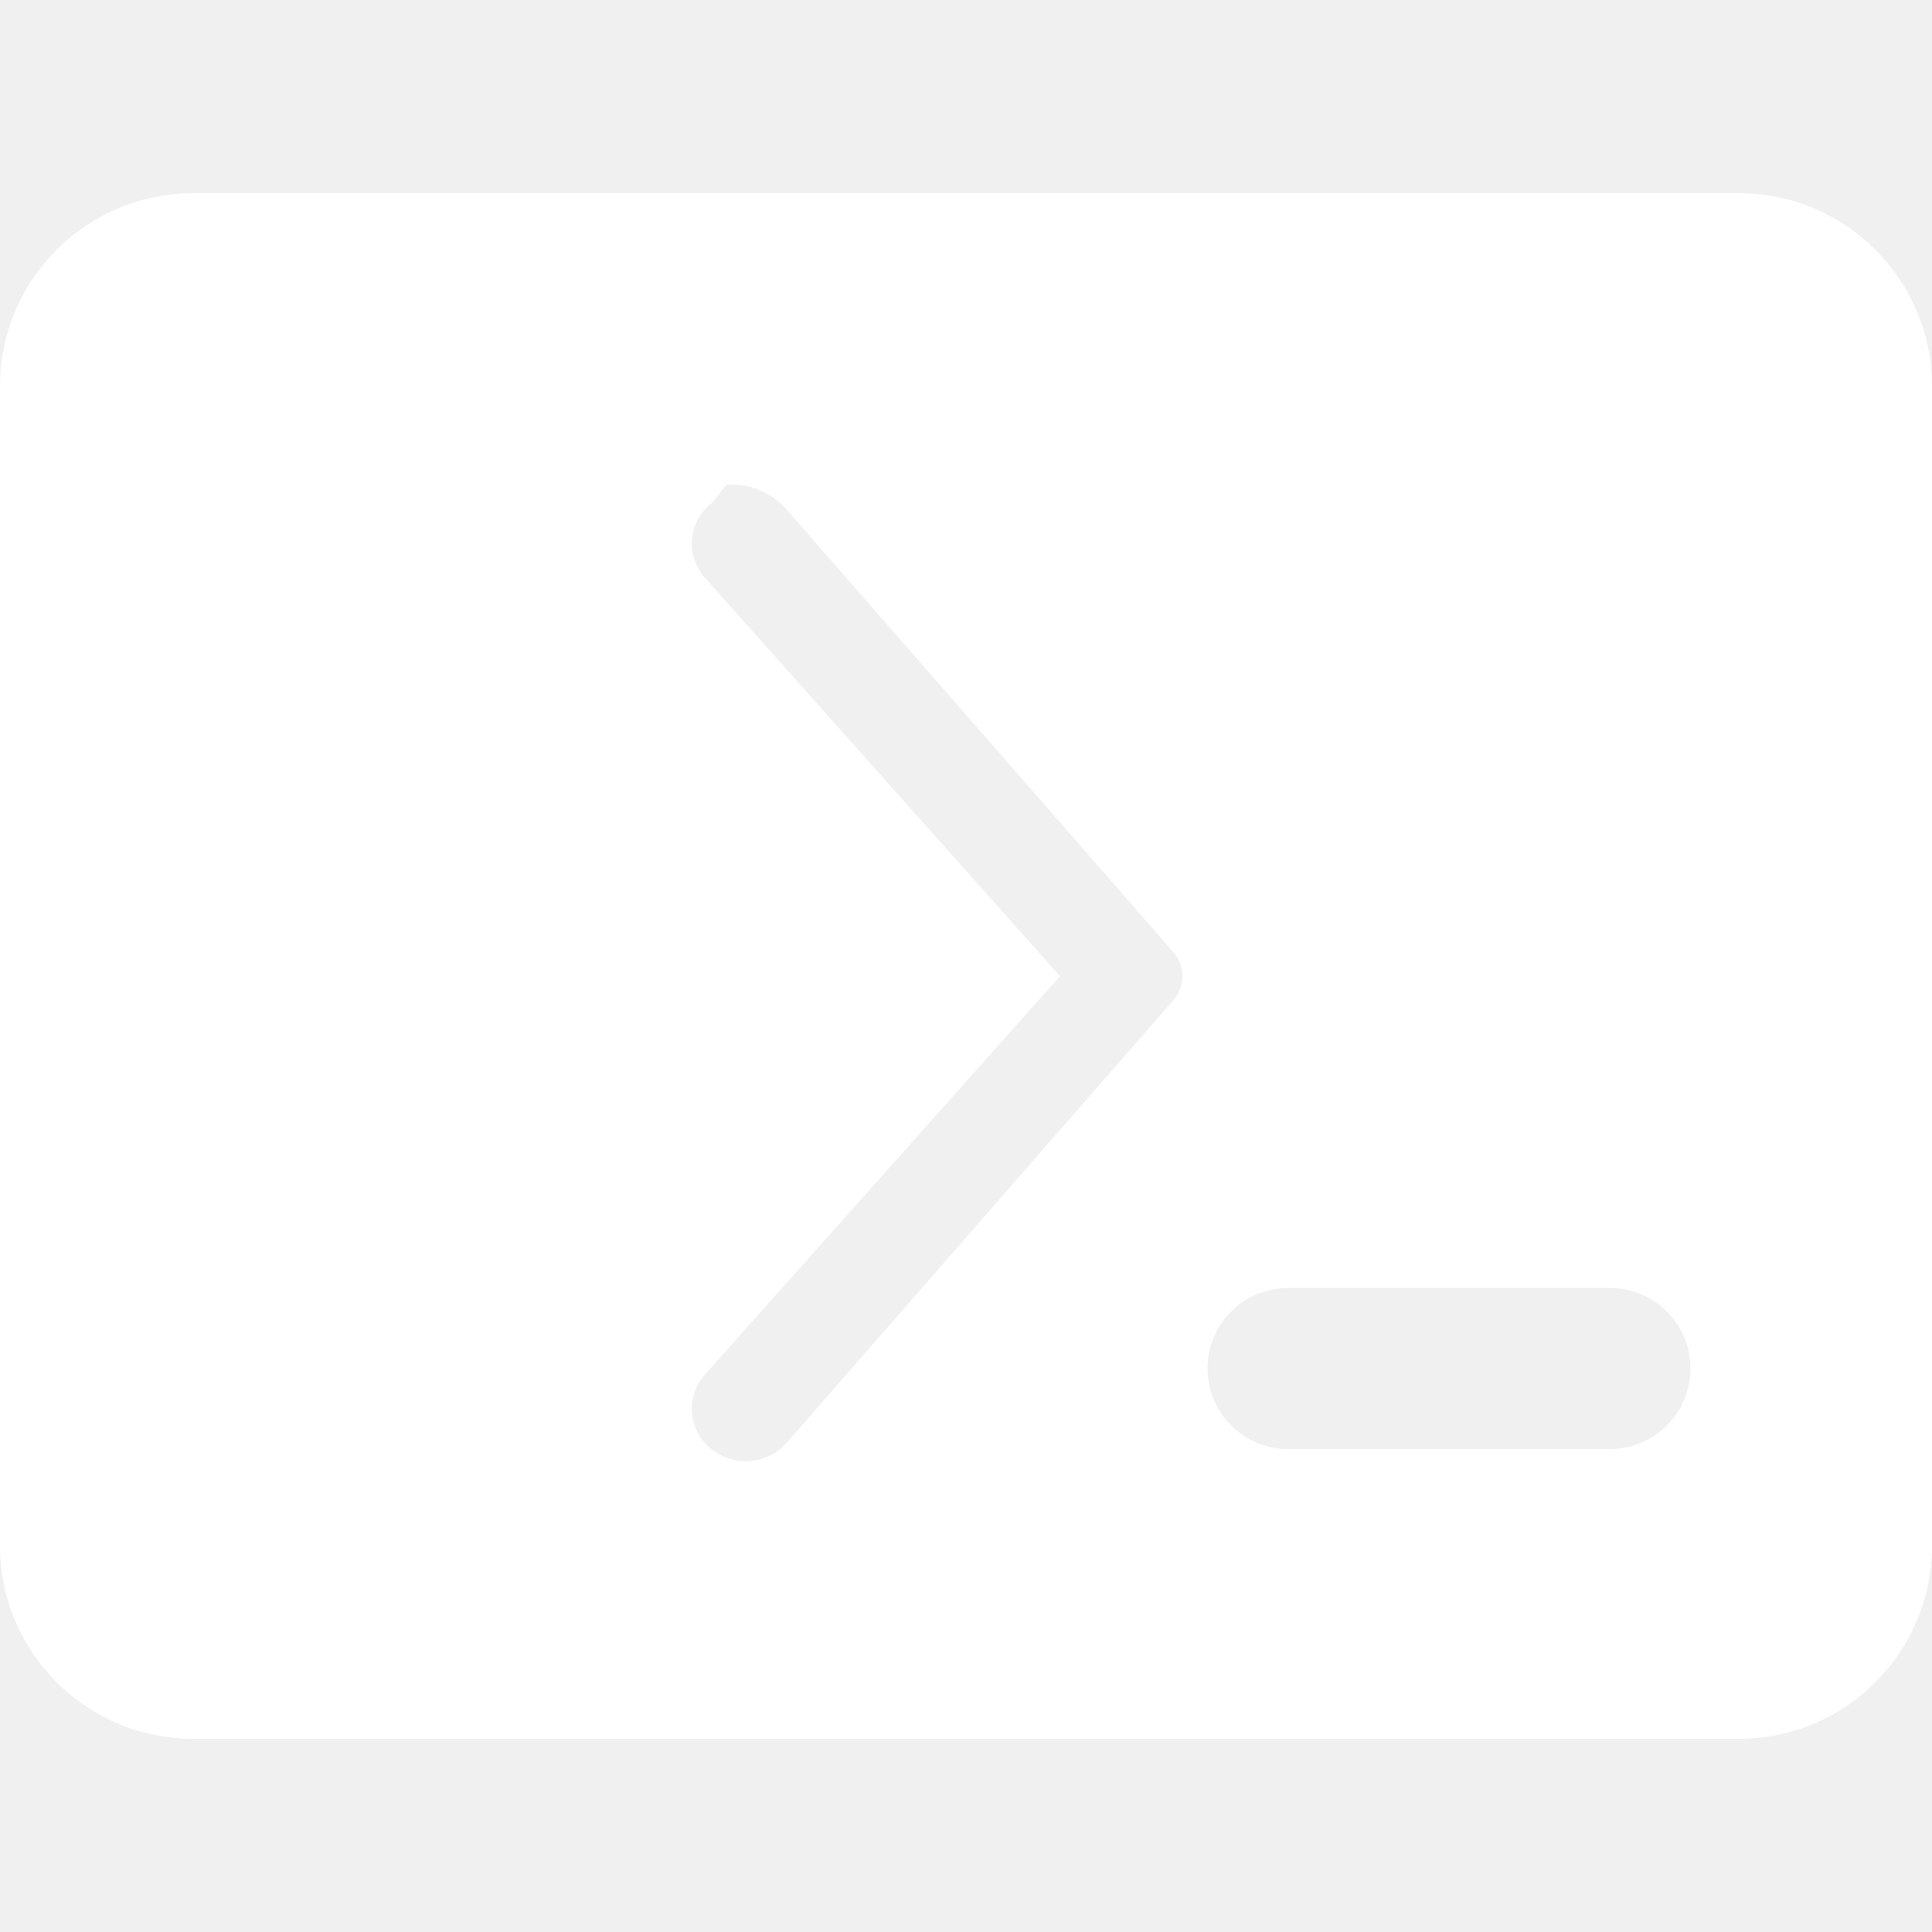
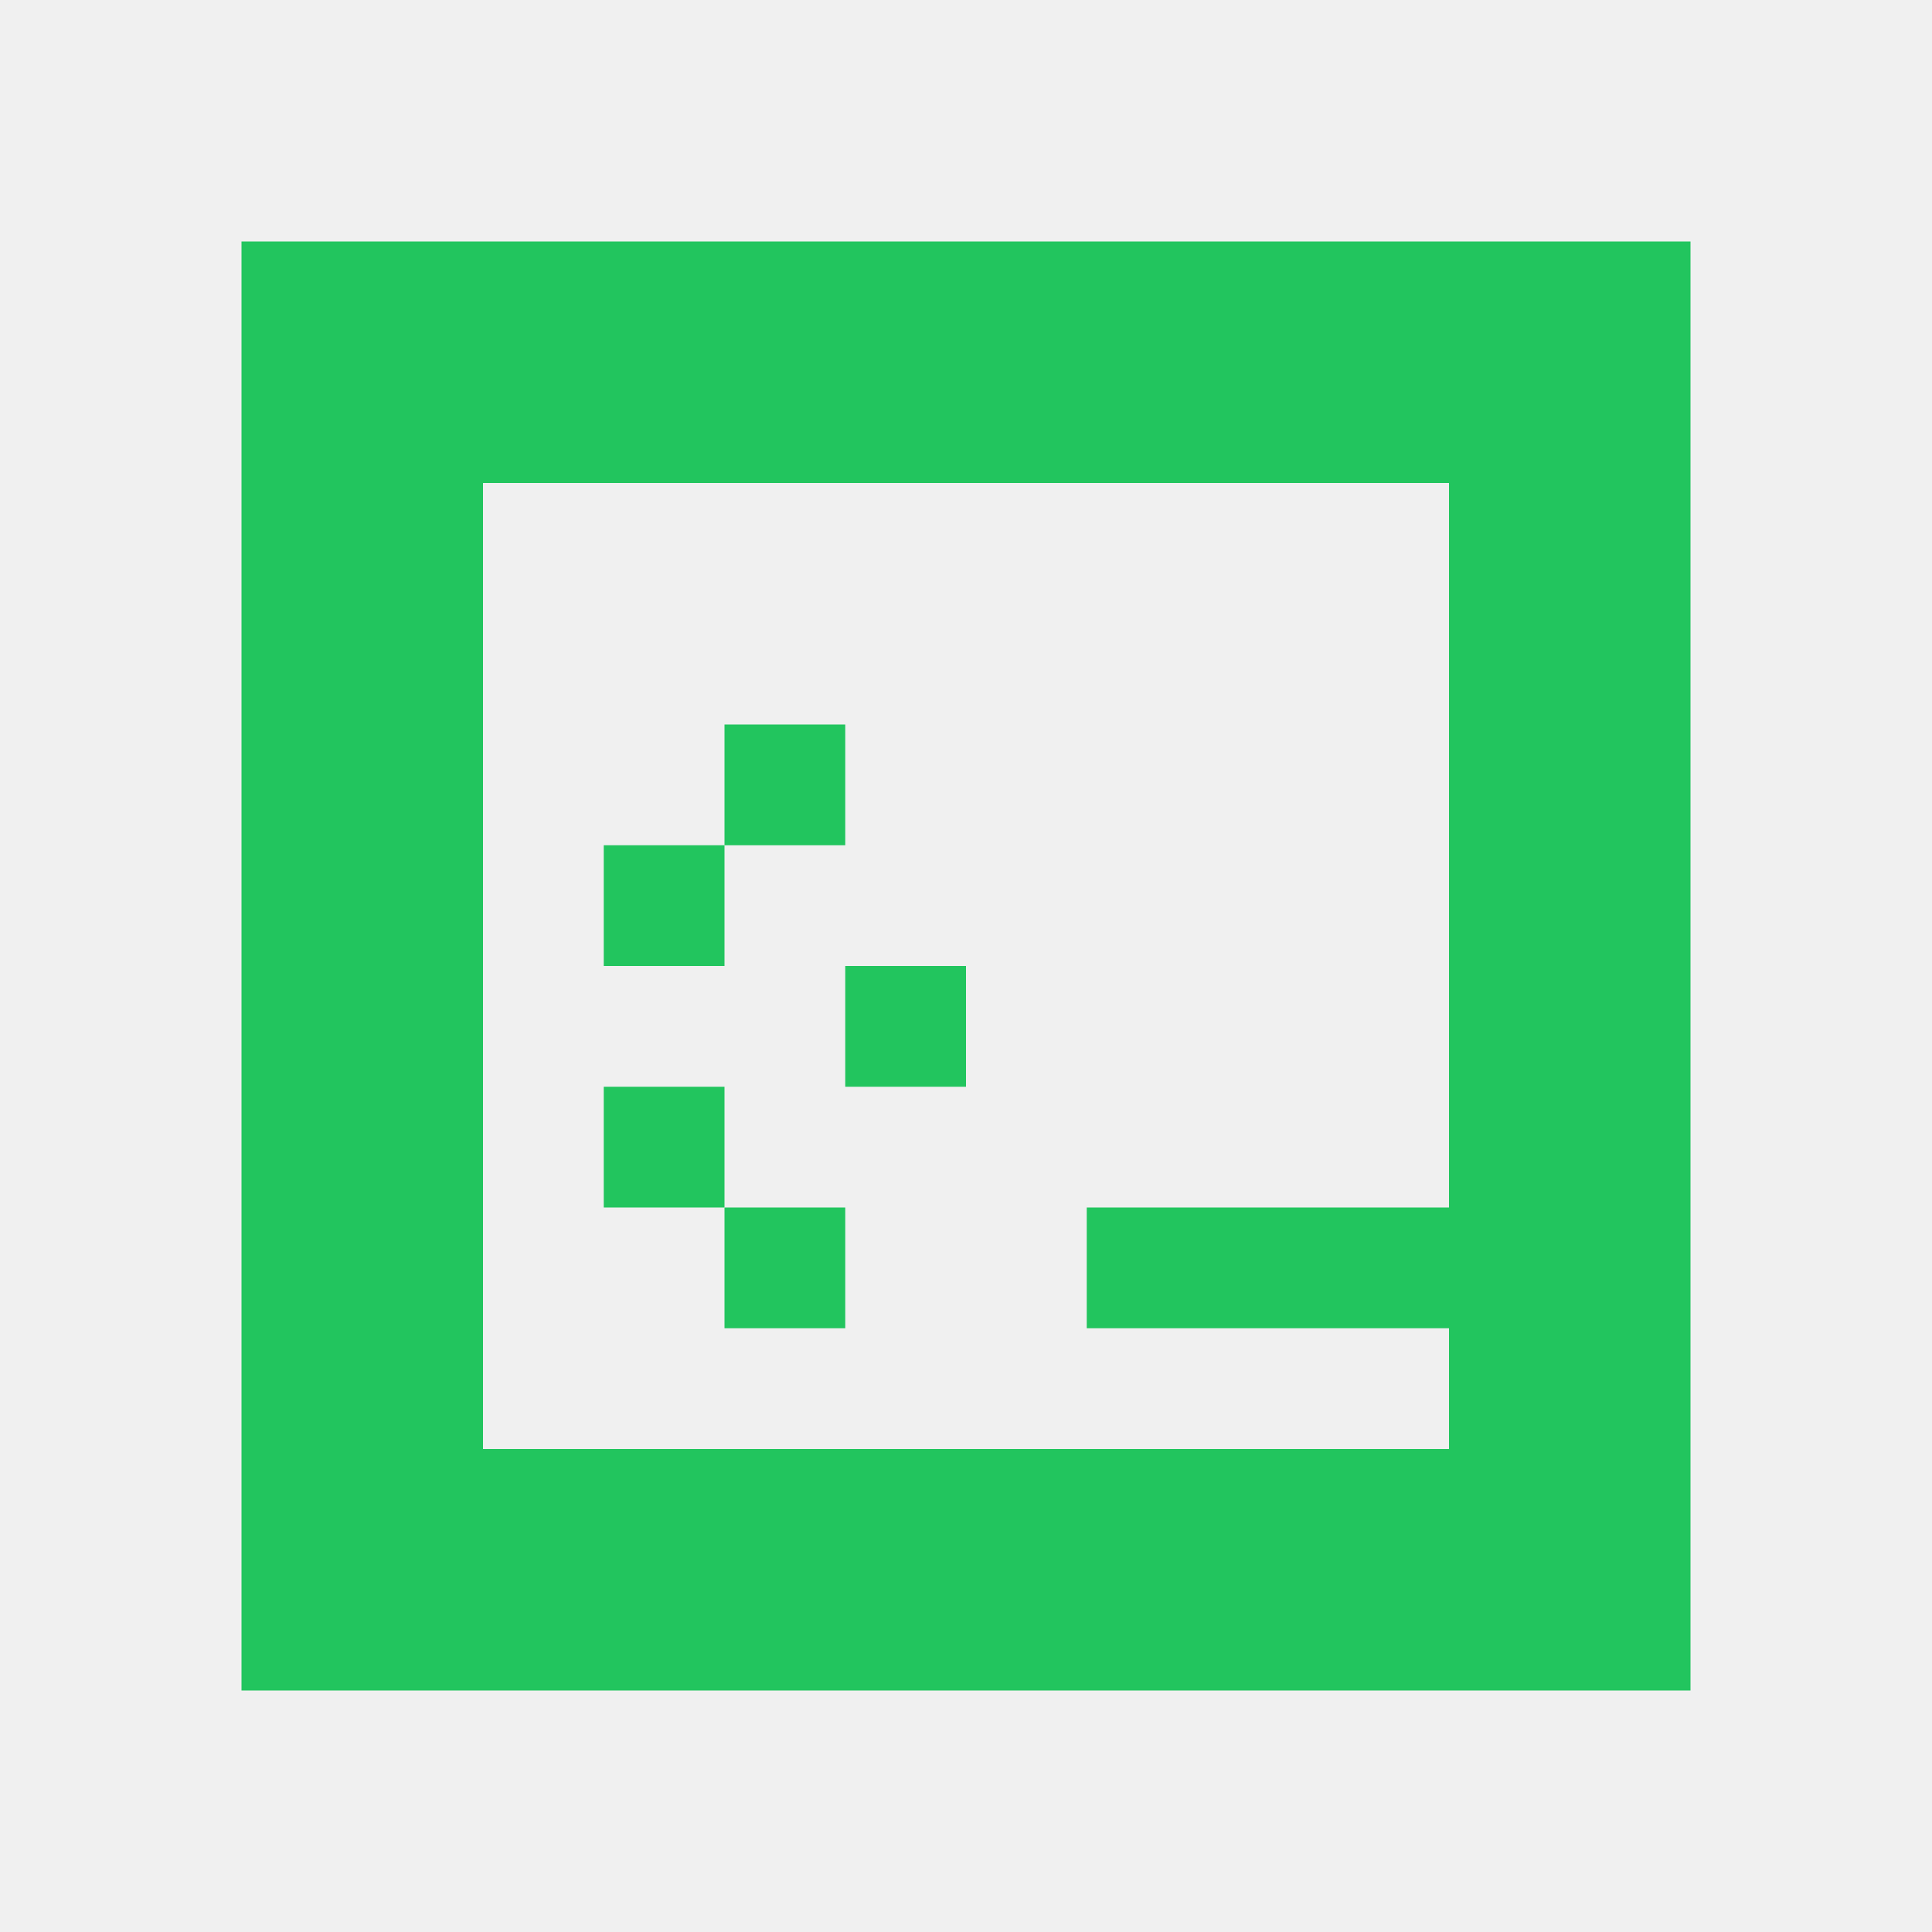
<svg xmlns="http://www.w3.org/2000/svg" width="512" height="512" viewBox="0 0 512 512" fill="none">
-   <path d="M51.2 51.2C22.923 51.2 0 74.123 0 102.4V409.6C0 437.877 22.923 460.8 51.2 460.8H460.8C489.077 460.8 512 437.877 512 409.6V102.4C512 74.123 489.077 51.2 460.8 51.2H51.2ZM192.81 128.423C198.802 128.09 204.646 130.638 208.563 135.137L310.963 252.337C314.161 255.992 314.161 261.408 310.963 265.063L208.563 382.263C203.438 388.136 194.591 388.851 188.563 384.063C182.535 379.274 181.602 370.781 186.41 364.737L280.91 258.7L186.41 152.663C181.602 146.619 182.535 138.126 188.563 133.337C190.133 132.087 191.868 128.475 192.81 128.423ZM341.333 341.333H426.667C438.449 341.333 448 350.884 448 362.667C448 374.449 438.449 384 426.667 384H341.333C329.551 384 320 374.449 320 362.667C320 350.884 329.551 341.333 341.333 341.333Z" fill="white" />
+   <path d="M64 64V448H448V64H64ZM128 128H384V384H128V128Z" fill="#22c55e" />
+   <rect x="160" y="224" width="32" height="32" fill="#22c55e" />
+   <rect x="192" y="192" width="32" height="32" fill="#22c55e" />
+   <rect x="224" y="256" width="32" height="32" fill="#22c55e" />
+   <rect x="192" y="320" width="32" height="32" fill="#22c55e" />
+   <rect x="160" y="288" width="32" height="32" fill="#22c55e" />
+   <rect x="288" y="320" width="96" height="32" fill="#22c55e" />
</svg>
